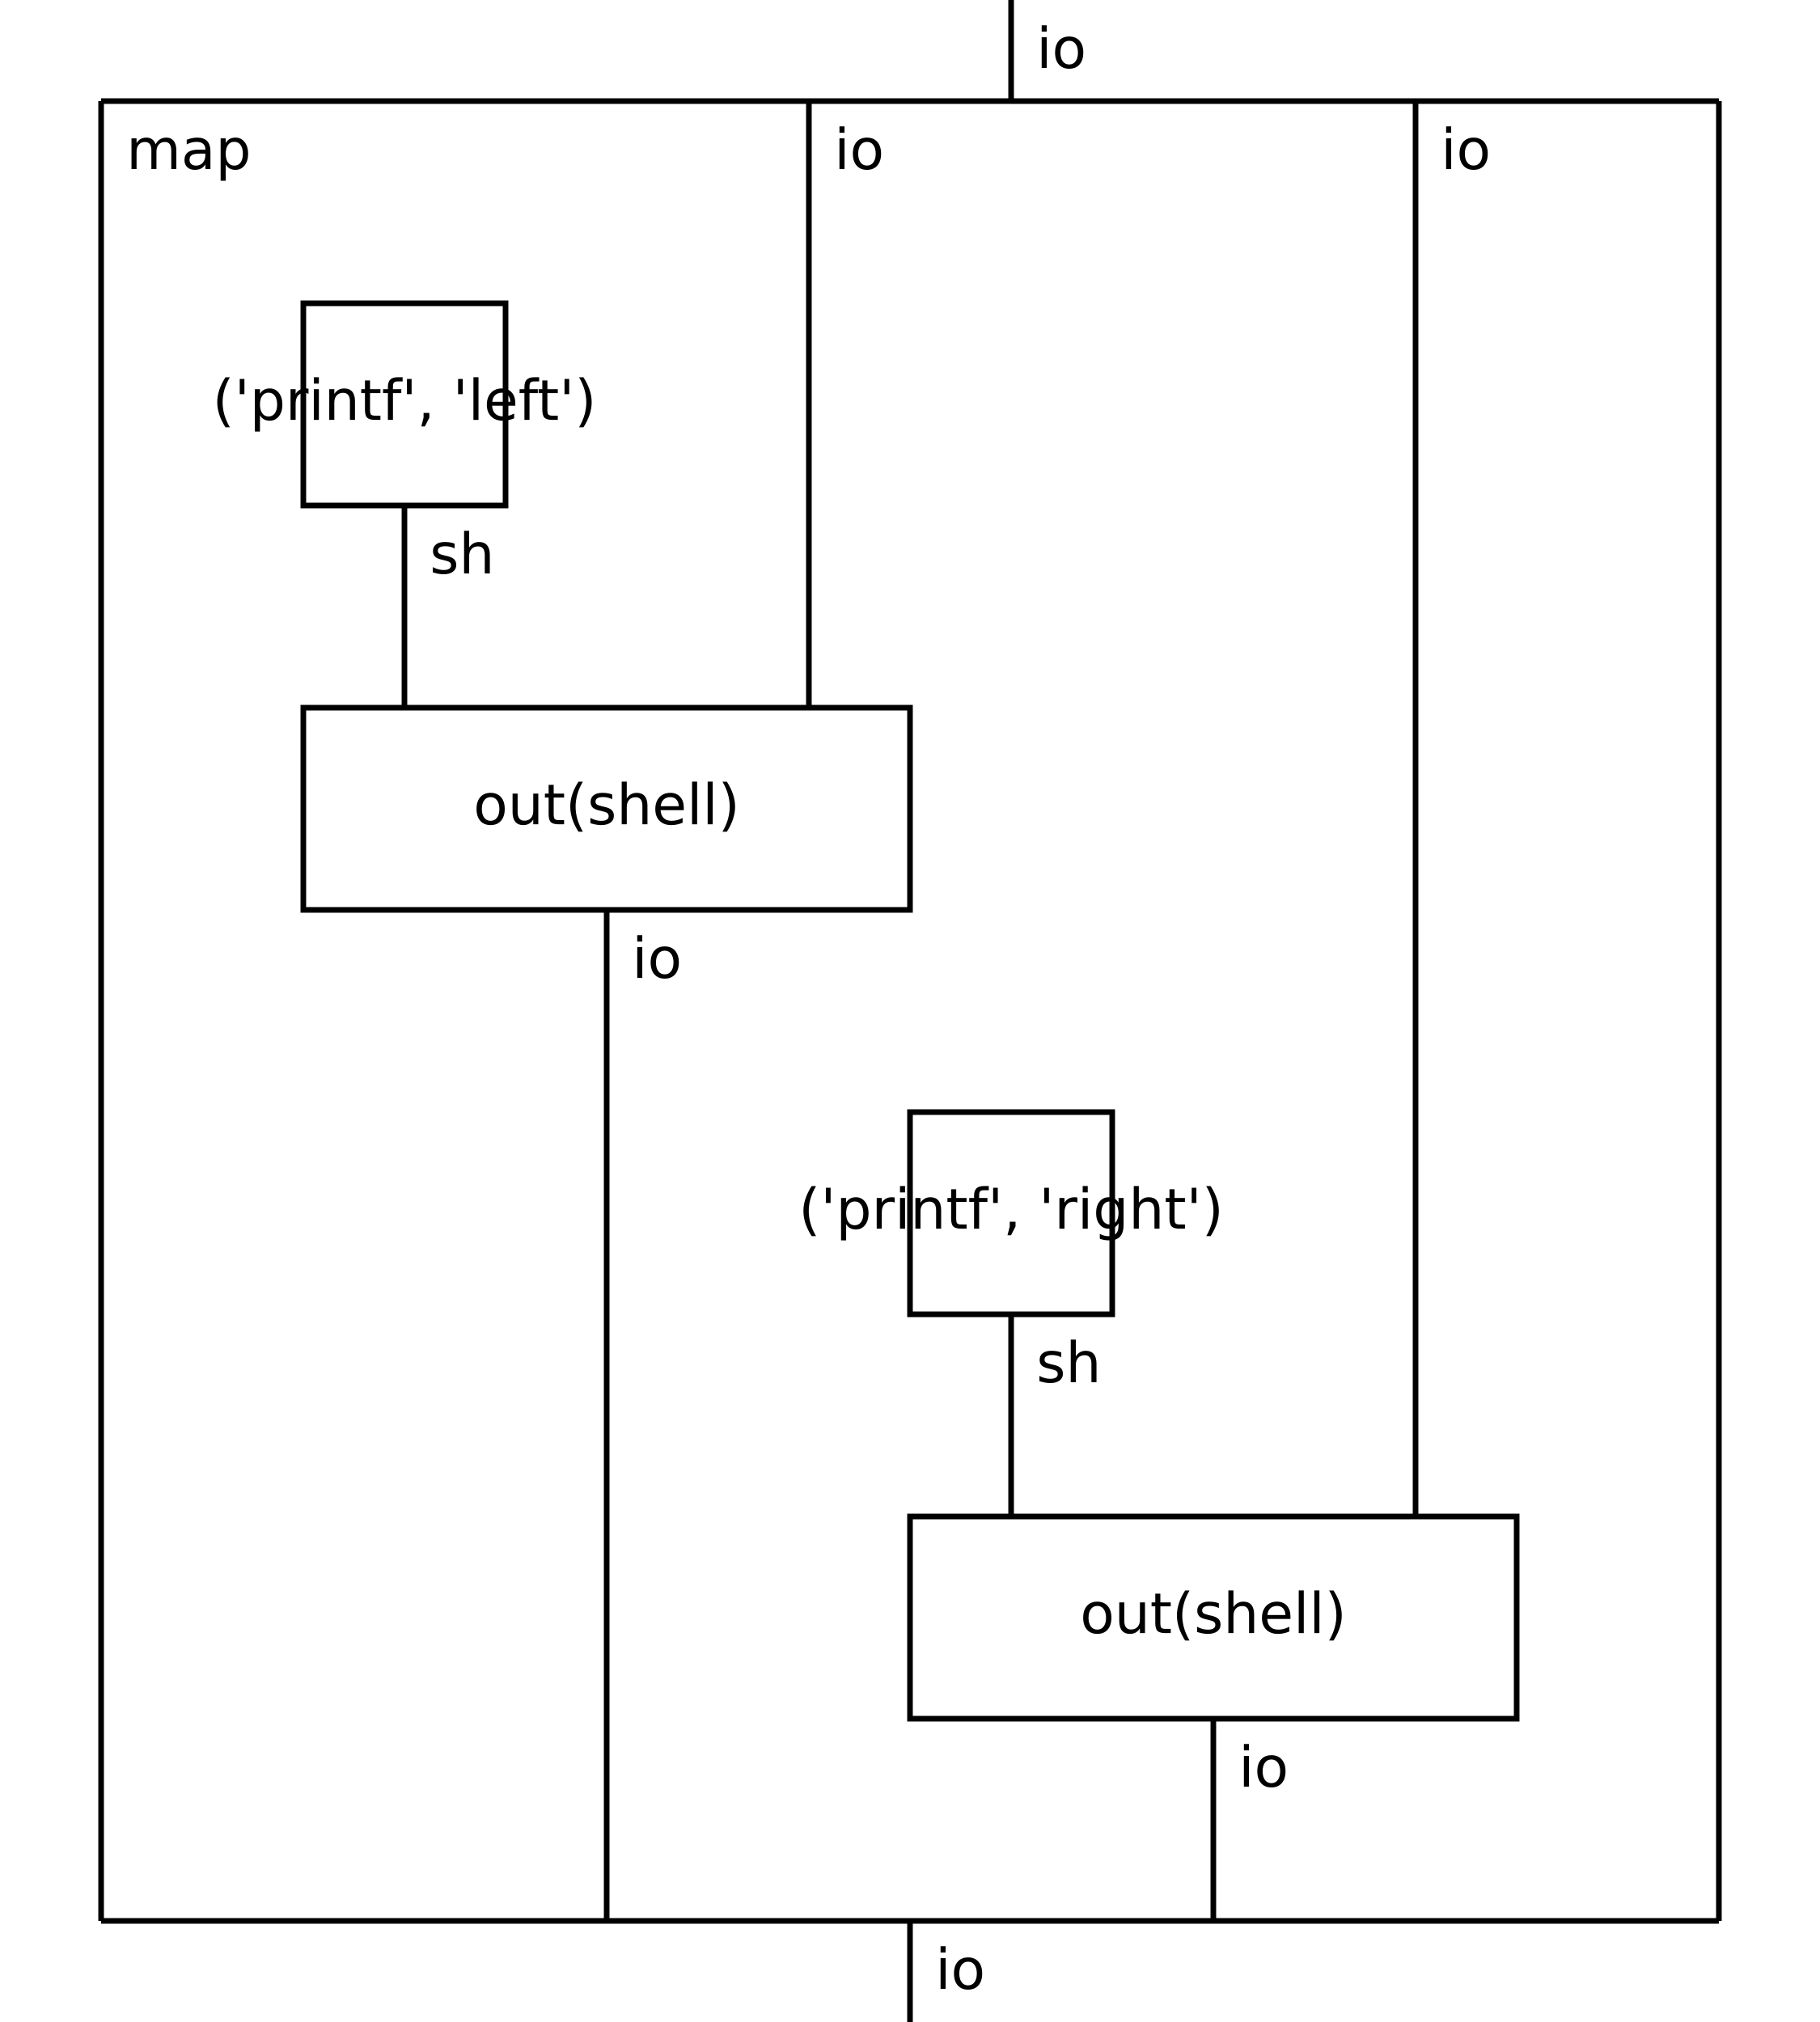
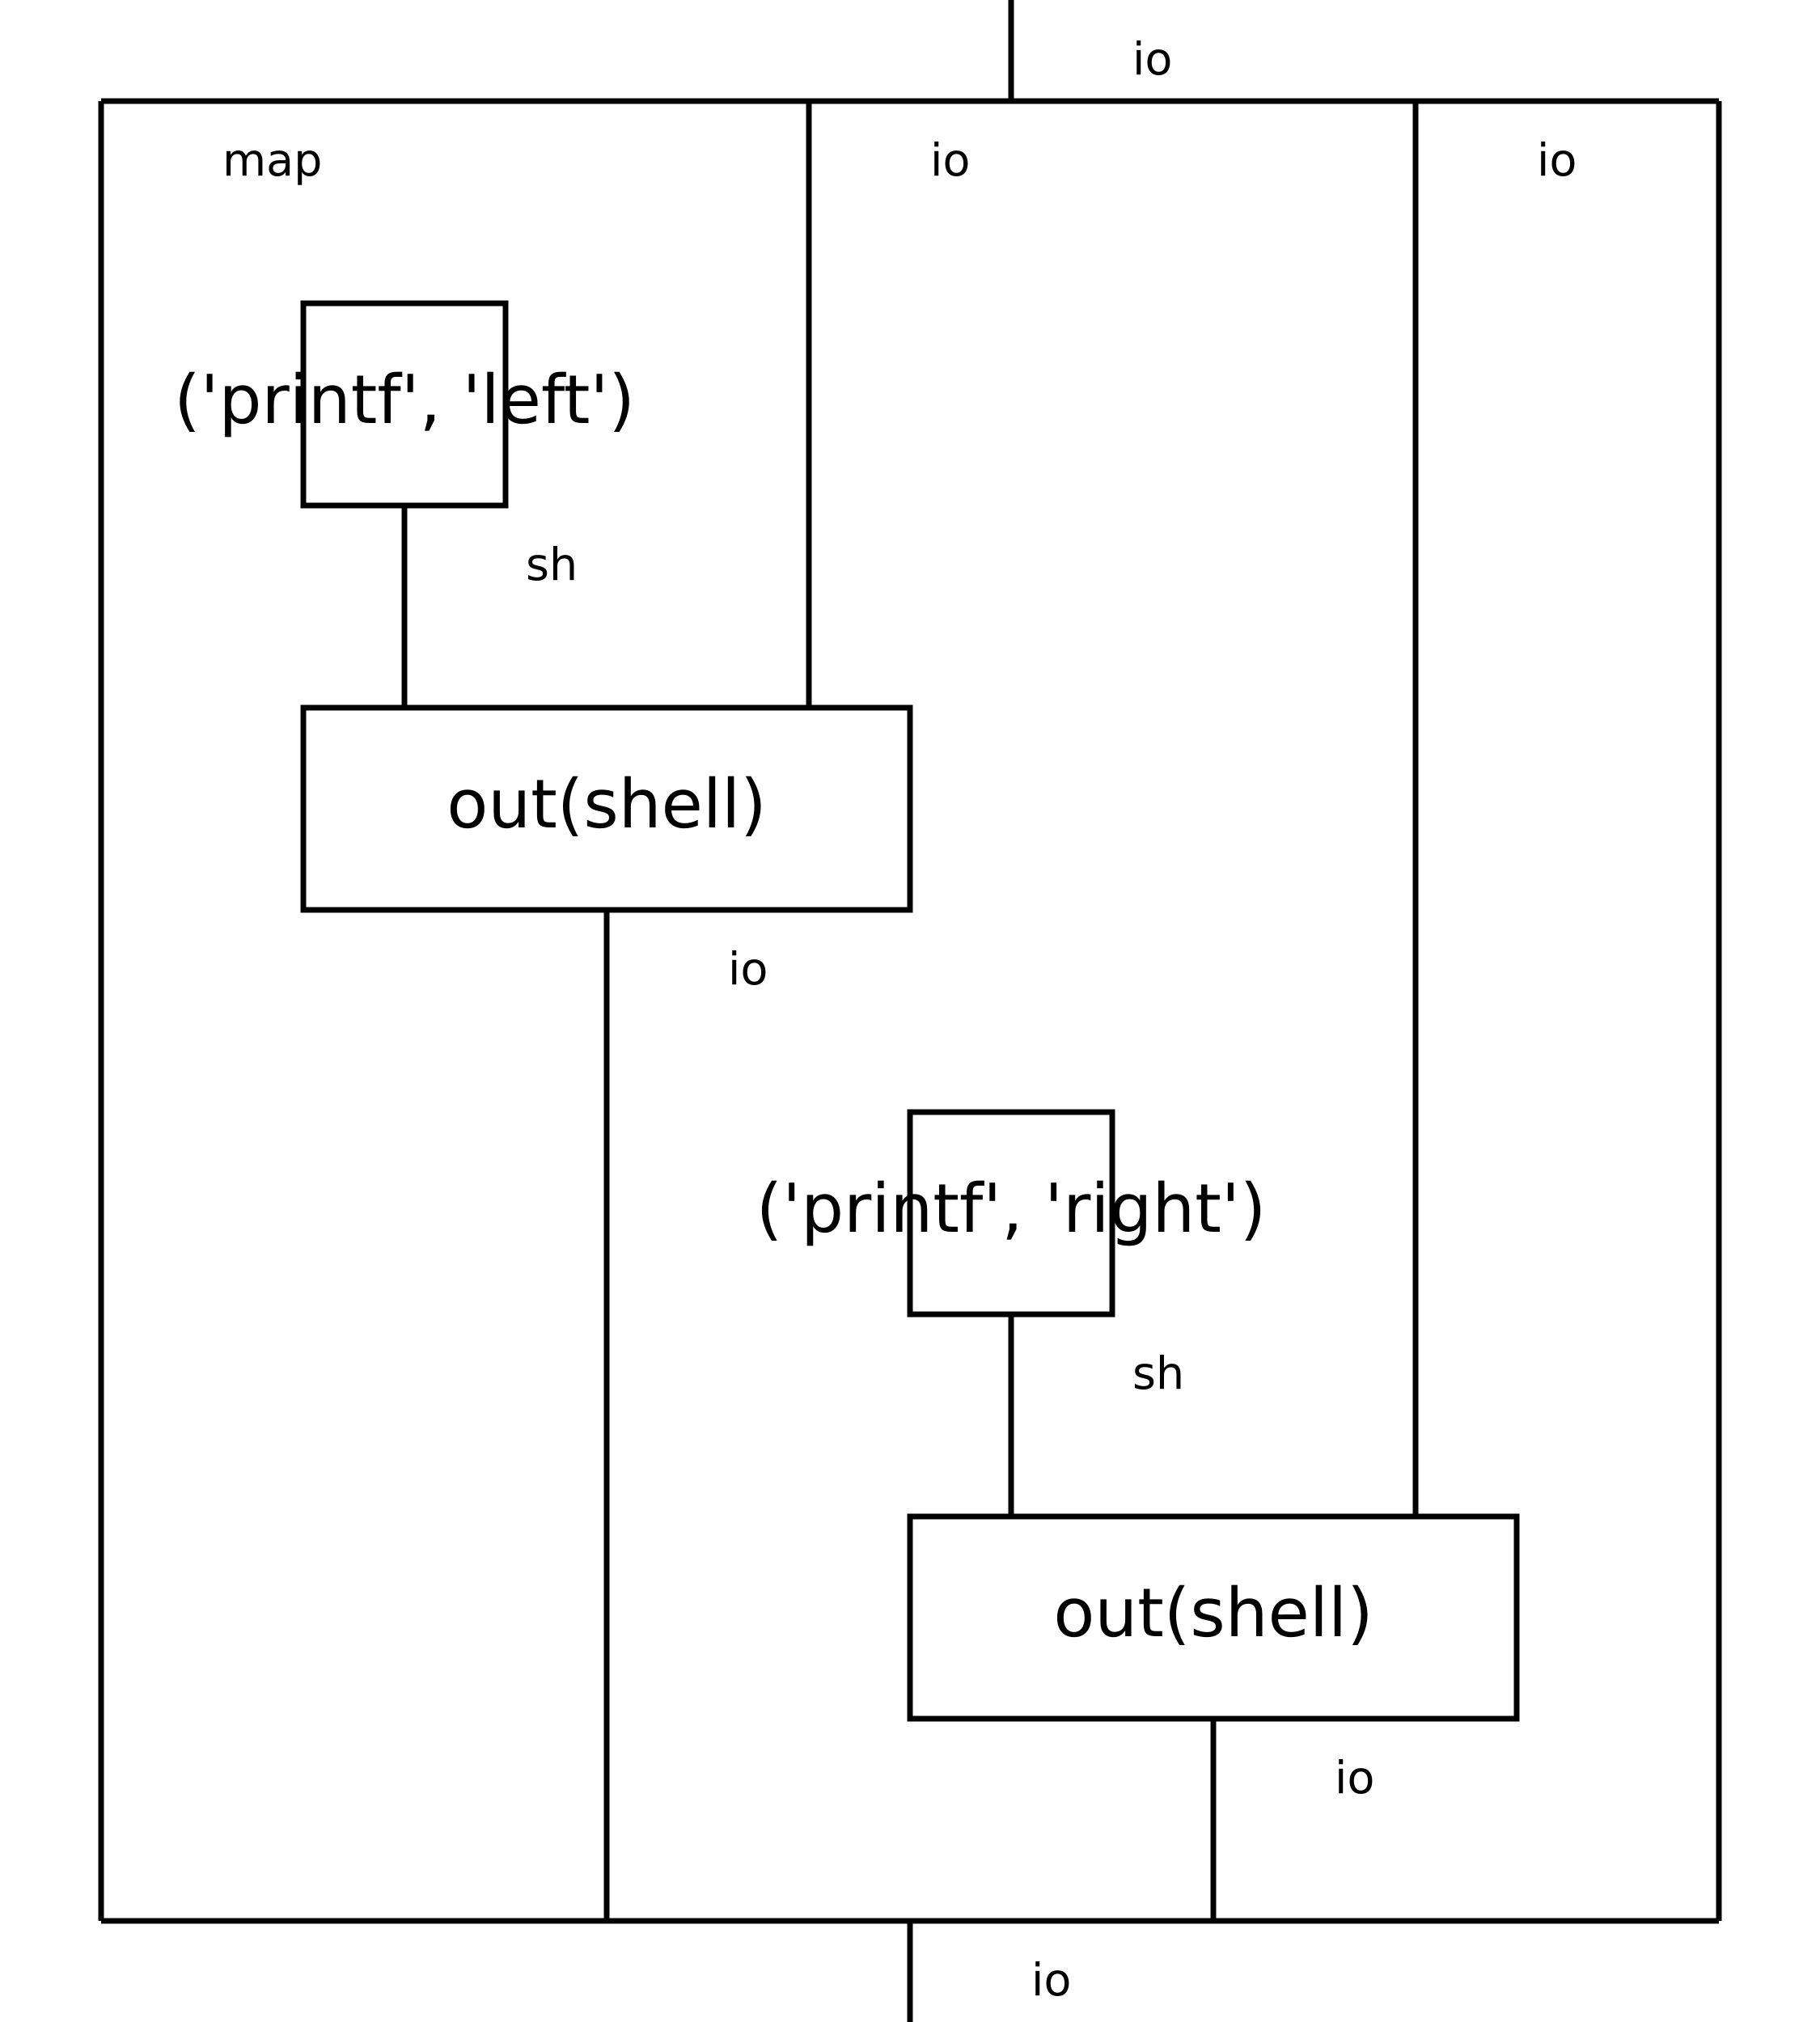
<svg xmlns="http://www.w3.org/2000/svg" xmlns:xlink="http://www.w3.org/1999/xlink" width="324pt" height="360pt" viewBox="0 0 324 360" version="1.1">
  <defs>
    <style type="text/css">*{stroke-linejoin: round; stroke-linecap: butt}</style>
  </defs>
  <g id="figure_1">
    <g id="patch_1">
      <path d="M 0 360  L 324 360  L 324 0  L 0 0  z " style="fill: #ffffff" />
    </g>
    <g id="axes_1">
      <g id="patch_2">
-         <path d="M 0 360  L 324 360  L 324 0  L 0 0  z " clip-path="url(#pbb92566c1d)" style="fill: #ffffff; stroke: #ffffff; stroke-linejoin: miter" />
+         <path d="M 0 360  L 324 360  L 324 0  L 0 0  z " clip-path="url(#SVG_ID)" style="fill: #ffffff; stroke: #ffffff; stroke-linejoin: miter" />
      </g>
      <g id="patch_3">
-         <path d="M 180 18  Q 18 18 18 18  " clip-path="url(#pbb92566c1d)" style="fill: none; stroke: #000000; stroke-linejoin: miter" />
+         <path d="M 180 18  Q 18 18 18 18  " clip-path="url(#SVG_ID)" style="fill: none; stroke: #000000; stroke-linejoin: miter" />
      </g>
      <g id="patch_4">
-         <path d="M 180 18  Q 306 18 306 18  " clip-path="url(#pbb92566c1d)" style="fill: none; stroke: #000000; stroke-linejoin: miter" />
+         <path d="M 180 18  Q 306 18 306 18  " clip-path="url(#SVG_ID)" style="fill: none; stroke: #000000; stroke-linejoin: miter" />
      </g>
      <g id="patch_5">
-         <path d="M 180 0  Q 180 18 180 18  " clip-path="url(#pbb92566c1d)" style="fill: none; stroke: #000000; stroke-linejoin: miter" />
+         <path d="M 180 0  Q 180 18 180 18  " clip-path="url(#SVG_ID)" style="fill: none; stroke: #000000; stroke-linejoin: miter" />
      </g>
      <g id="patch_6">
-         <path d="M 18 18  Q 18 342 18 342  " clip-path="url(#pbb92566c1d)" style="fill: none; stroke: #000000; stroke-linejoin: miter" />
+         <path d="M 18 18  Q 18 342 18 342  " clip-path="url(#SVG_ID)" style="fill: none; stroke: #000000; stroke-linejoin: miter" />
      </g>
      <g id="patch_7">
-         <path d="M 144 18  Q 144 126 144 126  " clip-path="url(#pbb92566c1d)" style="fill: none; stroke: #000000; stroke-linejoin: miter" />
+         <path d="M 144 18  Q 144 126 144 126  " clip-path="url(#SVG_ID)" style="fill: none; stroke: #000000; stroke-linejoin: miter" />
      </g>
      <g id="patch_8">
-         <path d="M 252 18  Q 252 270 252 270  " clip-path="url(#pbb92566c1d)" style="fill: none; stroke: #000000; stroke-linejoin: miter" />
+         <path d="M 252 18  Q 252 270 252 270  " clip-path="url(#SVG_ID)" style="fill: none; stroke: #000000; stroke-linejoin: miter" />
      </g>
      <g id="patch_9">
-         <path d="M 306 18  Q 306 342 306 342  " clip-path="url(#pbb92566c1d)" style="fill: none; stroke: #000000; stroke-linejoin: miter" />
+         <path d="M 306 18  Q 306 342 306 342  " clip-path="url(#SVG_ID)" style="fill: none; stroke: #000000; stroke-linejoin: miter" />
      </g>
      <g id="patch_10">
-         <path d="M 72 90  Q 72 126 72 126  " clip-path="url(#pbb92566c1d)" style="fill: none; stroke: #000000; stroke-linejoin: miter" />
+         <path d="M 72 90  Q 72 126 72 126  " clip-path="url(#SVG_ID)" style="fill: none; stroke: #000000; stroke-linejoin: miter" />
      </g>
      <g id="patch_11">
-         <path d="M 108 162  Q 108 342 108 342  " clip-path="url(#pbb92566c1d)" style="fill: none; stroke: #000000; stroke-linejoin: miter" />
+         <path d="M 108 162  Q 108 342 108 342  " clip-path="url(#SVG_ID)" style="fill: none; stroke: #000000; stroke-linejoin: miter" />
      </g>
      <g id="patch_12">
-         <path d="M 180 234  Q 180 270 180 270  " clip-path="url(#pbb92566c1d)" style="fill: none; stroke: #000000; stroke-linejoin: miter" />
+         <path d="M 180 234  Q 180 270 180 270  " clip-path="url(#SVG_ID)" style="fill: none; stroke: #000000; stroke-linejoin: miter" />
      </g>
      <g id="patch_13">
-         <path d="M 216 306  Q 216 342 216 342  " clip-path="url(#pbb92566c1d)" style="fill: none; stroke: #000000; stroke-linejoin: miter" />
+         <path d="M 216 306  Q 216 342 216 342  " clip-path="url(#SVG_ID)" style="fill: none; stroke: #000000; stroke-linejoin: miter" />
      </g>
      <g id="patch_14">
-         <path d="M 18 342  Q 18 342 144 342  " clip-path="url(#pbb92566c1d)" style="fill: none; stroke: #000000; stroke-linejoin: miter" />
+         <path d="M 18 342  Q 18 342 144 342  " clip-path="url(#SVG_ID)" style="fill: none; stroke: #000000; stroke-linejoin: miter" />
      </g>
      <g id="patch_15">
-         <path d="M 306 342  Q 306 342 144 342  " clip-path="url(#pbb92566c1d)" style="fill: none; stroke: #000000; stroke-linejoin: miter" />
+         <path d="M 306 342  Q 306 342 144 342  " clip-path="url(#SVG_ID)" style="fill: none; stroke: #000000; stroke-linejoin: miter" />
      </g>
      <g id="patch_16">
-         <path d="M 162 342  Q 162 360 162 360  " clip-path="url(#pbb92566c1d)" style="fill: none; stroke: #000000; stroke-linejoin: miter" />
+         <path d="M 162 342  Q 162 360 162 360  " clip-path="url(#SVG_ID)" style="fill: none; stroke: #000000; stroke-linejoin: miter" />
      </g>
      <g id="patch_17">
-         <path d="M 54 90  L 54 54  L 90 54  L 90 90  z " clip-path="url(#pbb92566c1d)" style="fill: #ffffff; stroke: #000000; stroke-linejoin: miter" />
+         <path d="M 54 90  L 54 54  L 90 54  L 90 90  z " clip-path="url(#SVG_ID)" style="fill: #ffffff; stroke: #000000; stroke-linejoin: miter" />
      </g>
      <g id="patch_18">
-         <path d="M 54 162  L 54 126  L 162 126  L 162 162  z " clip-path="url(#pbb92566c1d)" style="fill: #ffffff; stroke: #000000; stroke-linejoin: miter" />
+         <path d="M 54 162  L 54 126  L 162 126  L 162 162  z " clip-path="url(#SVG_ID)" style="fill: #ffffff; stroke: #000000; stroke-linejoin: miter" />
      </g>
      <g id="patch_19">
-         <path d="M 162 234  L 162 198  L 198 198  L 198 234  z " clip-path="url(#pbb92566c1d)" style="fill: #ffffff; stroke: #000000; stroke-linejoin: miter" />
+         <path d="M 162 234  L 162 198  L 198 198  L 198 234  z " clip-path="url(#SVG_ID)" style="fill: #ffffff; stroke: #000000; stroke-linejoin: miter" />
      </g>
      <g id="patch_20">
-         <path d="M 162 306  L 162 270  L 270 270  L 270 306  z " clip-path="url(#pbb92566c1d)" style="fill: #ffffff; stroke: #000000; stroke-linejoin: miter" />
+         <path d="M 162 306  L 162 270  L 270 270  L 270 306  z " clip-path="url(#SVG_ID)" style="fill: #ffffff; stroke: #000000; stroke-linejoin: miter" />
      </g>
      <g id="text_1">
-         <g transform="translate(184.5 12.09844) scale(0.1 -0.1)">
+         <g transform="translate(201.6 13.27875) scale(0.08 -0.08)">
          <defs>
            <path id="DejaVuSans-69" d="M 603 3500  L 1178 3500  L 1178 0  L 603 0  L 603 3500  z M 603 4863  L 1178 4863  L 1178 4134  L 603 4134  L 603 4863  z " transform="scale(0.015625)" />
            <path id="DejaVuSans-6f" d="M 1959 3097  Q 1497 3097 1228 2736  Q 959 2375 959 1747  Q 959 1119 1226 758  Q 1494 397 1959 397  Q 2419 397 2687 759  Q 2956 1122 2956 1747  Q 2956 2369 2687 2733  Q 2419 3097 1959 3097  z M 1959 3584  Q 2709 3584 3137 3096  Q 3566 2609 3566 1747  Q 3566 888 3137 398  Q 2709 -91 1959 -91  Q 1206 -91 779 398  Q 353 888 353 1747  Q 353 2609 779 3096  Q 1206 3584 1959 3584  z " transform="scale(0.015625)" />
          </defs>
          <use xlink:href="#DejaVuSans-69" />
          <use xlink:href="#DejaVuSans-6f" transform="translate(27.7832 0)" />
        </g>
      </g>
      <g id="text_2">
-         <g transform="translate(22.5 30.09844) scale(0.1 -0.1)">
+         <g transform="translate(39.6 31.27875) scale(0.08 -0.08)">
          <defs>
            <path id="DejaVuSans-6d" d="M 3328 2828  Q 3544 3216 3844 3400  Q 4144 3584 4550 3584  Q 5097 3584 5394 3201  Q 5691 2819 5691 2113  L 5691 0  L 5113 0  L 5113 2094  Q 5113 2597 4934 2840  Q 4756 3084 4391 3084  Q 3944 3084 3684 2787  Q 3425 2491 3425 1978  L 3425 0  L 2847 0  L 2847 2094  Q 2847 2600 2669 2842  Q 2491 3084 2119 3084  Q 1678 3084 1418 2786  Q 1159 2488 1159 1978  L 1159 0  L 581 0  L 581 3500  L 1159 3500  L 1159 2956  Q 1356 3278 1631 3431  Q 1906 3584 2284 3584  Q 2666 3584 2933 3390  Q 3200 3197 3328 2828  z " transform="scale(0.015625)" />
            <path id="DejaVuSans-61" d="M 2194 1759  Q 1497 1759 1228 1600  Q 959 1441 959 1056  Q 959 750 1161 570  Q 1363 391 1709 391  Q 2188 391 2477 730  Q 2766 1069 2766 1631  L 2766 1759  L 2194 1759  z M 3341 1997  L 3341 0  L 2766 0  L 2766 531  Q 2569 213 2275 61  Q 1981 -91 1556 -91  Q 1019 -91 701 211  Q 384 513 384 1019  Q 384 1609 779 1909  Q 1175 2209 1959 2209  L 2766 2209  L 2766 2266  Q 2766 2663 2505 2880  Q 2244 3097 1772 3097  Q 1472 3097 1187 3025  Q 903 2953 641 2809  L 641 3341  Q 956 3463 1253 3523  Q 1550 3584 1831 3584  Q 2591 3584 2966 3190  Q 3341 2797 3341 1997  z " transform="scale(0.015625)" />
            <path id="DejaVuSans-70" d="M 1159 525  L 1159 -1331  L 581 -1331  L 581 3500  L 1159 3500  L 1159 2969  Q 1341 3281 1617 3432  Q 1894 3584 2278 3584  Q 2916 3584 3314 3078  Q 3713 2572 3713 1747  Q 3713 922 3314 415  Q 2916 -91 2278 -91  Q 1894 -91 1617 61  Q 1341 213 1159 525  z M 3116 1747  Q 3116 2381 2855 2742  Q 2594 3103 2138 3103  Q 1681 3103 1420 2742  Q 1159 2381 1159 1747  Q 1159 1113 1420 752  Q 1681 391 2138 391  Q 2594 391 2855 752  Q 3116 1113 3116 1747  z " transform="scale(0.015625)" />
          </defs>
          <use xlink:href="#DejaVuSans-6d" />
          <use xlink:href="#DejaVuSans-61" transform="translate(97.41211 0)" />
          <use xlink:href="#DejaVuSans-70" transform="translate(158.6914 0)" />
        </g>
      </g>
      <g id="text_3">
-         <g transform="translate(148.5 30.09844) scale(0.1 -0.1)">
+         <g transform="translate(165.6 31.27875) scale(0.08 -0.08)">
          <use xlink:href="#DejaVuSans-69" />
          <use xlink:href="#DejaVuSans-6f" transform="translate(27.7832 0)" />
        </g>
      </g>
      <g id="text_4">
-         <g transform="translate(256.5 30.09844) scale(0.1 -0.1)">
+         <g transform="translate(273.6 31.27875) scale(0.08 -0.08)">
          <use xlink:href="#DejaVuSans-69" />
          <use xlink:href="#DejaVuSans-6f" transform="translate(27.7832 0)" />
        </g>
      </g>
      <g id="text_5">
-         <g transform="translate(76.5 102.0984) scale(0.1 -0.1)">
+         <g transform="translate(93.6 103.2788) scale(0.08 -0.08)">
          <defs>
            <path id="DejaVuSans-73" d="M 2834 3397  L 2834 2853  Q 2591 2978 2328 3040  Q 2066 3103 1784 3103  Q 1356 3103 1142 2972  Q 928 2841 928 2578  Q 928 2378 1081 2264  Q 1234 2150 1697 2047  L 1894 2003  Q 2506 1872 2764 1633  Q 3022 1394 3022 966  Q 3022 478 2636 193  Q 2250 -91 1575 -91  Q 1294 -91 989 -36  Q 684 19 347 128  L 347 722  Q 666 556 975 473  Q 1284 391 1588 391  Q 1994 391 2212 530  Q 2431 669 2431 922  Q 2431 1156 2273 1281  Q 2116 1406 1581 1522  L 1381 1569  Q 847 1681 609 1914  Q 372 2147 372 2553  Q 372 3047 722 3315  Q 1072 3584 1716 3584  Q 2034 3584 2315 3537  Q 2597 3491 2834 3397  z " transform="scale(0.015625)" />
            <path id="DejaVuSans-68" d="M 3513 2113  L 3513 0  L 2938 0  L 2938 2094  Q 2938 2591 2744 2837  Q 2550 3084 2163 3084  Q 1697 3084 1428 2787  Q 1159 2491 1159 1978  L 1159 0  L 581 0  L 581 4863  L 1159 4863  L 1159 2956  Q 1366 3272 1645 3428  Q 1925 3584 2291 3584  Q 2894 3584 3203 3211  Q 3513 2838 3513 2113  z " transform="scale(0.015625)" />
          </defs>
          <use xlink:href="#DejaVuSans-73" />
          <use xlink:href="#DejaVuSans-68" transform="translate(52.09961 0)" />
        </g>
      </g>
      <g id="text_6">
-         <g transform="translate(112.5 174.0984) scale(0.1 -0.1)">
+         <g transform="translate(129.6 175.2788) scale(0.08 -0.08)">
          <use xlink:href="#DejaVuSans-69" />
          <use xlink:href="#DejaVuSans-6f" transform="translate(27.7832 0)" />
        </g>
      </g>
      <g id="text_7">
-         <g transform="translate(184.5 246.0984) scale(0.1 -0.1)">
+         <g transform="translate(201.6 247.2788) scale(0.08 -0.08)">
          <use xlink:href="#DejaVuSans-73" />
          <use xlink:href="#DejaVuSans-68" transform="translate(52.09961 0)" />
        </g>
      </g>
      <g id="text_8">
-         <g transform="translate(220.5 318.0984) scale(0.1 -0.1)">
+         <g transform="translate(237.6 319.2788) scale(0.08 -0.08)">
          <use xlink:href="#DejaVuSans-69" />
          <use xlink:href="#DejaVuSans-6f" transform="translate(27.7832 0)" />
        </g>
      </g>
      <g id="text_9">
-         <g transform="translate(166.5 354.0984) scale(0.1 -0.1)">
+         <g transform="translate(183.6 355.2788) scale(0.08 -0.08)">
          <use xlink:href="#DejaVuSans-69" />
          <use xlink:href="#DejaVuSans-6f" transform="translate(27.7832 0)" />
        </g>
      </g>
      <g id="text_10">
-         <g transform="translate(37.81719 74.75938) scale(0.1 -0.1)">
+         <g transform="translate(30.98062 75.31125) scale(0.12 -0.12)">
          <defs>
            <path id="DejaVuSans-28" d="M 1984 4856  Q 1566 4138 1362 3434  Q 1159 2731 1159 2009  Q 1159 1288 1364 580  Q 1569 -128 1984 -844  L 1484 -844  Q 1016 -109 783 600  Q 550 1309 550 2009  Q 550 2706 781 3412  Q 1013 4119 1484 4856  L 1984 4856  z " transform="scale(0.015625)" />
            <path id="DejaVuSans-27" d="M 1147 4666  L 1147 2931  L 616 2931  L 616 4666  L 1147 4666  z " transform="scale(0.015625)" />
            <path id="DejaVuSans-72" d="M 2631 2963  Q 2534 3019 2420 3045  Q 2306 3072 2169 3072  Q 1681 3072 1420 2755  Q 1159 2438 1159 1844  L 1159 0  L 581 0  L 581 3500  L 1159 3500  L 1159 2956  Q 1341 3275 1631 3429  Q 1922 3584 2338 3584  Q 2397 3584 2469 3576  Q 2541 3569 2628 3553  L 2631 2963  z " transform="scale(0.015625)" />
            <path id="DejaVuSans-6e" d="M 3513 2113  L 3513 0  L 2938 0  L 2938 2094  Q 2938 2591 2744 2837  Q 2550 3084 2163 3084  Q 1697 3084 1428 2787  Q 1159 2491 1159 1978  L 1159 0  L 581 0  L 581 3500  L 1159 3500  L 1159 2956  Q 1366 3272 1645 3428  Q 1925 3584 2291 3584  Q 2894 3584 3203 3211  Q 3513 2838 3513 2113  z " transform="scale(0.015625)" />
            <path id="DejaVuSans-74" d="M 1172 4494  L 1172 3500  L 2356 3500  L 2356 3053  L 1172 3053  L 1172 1153  Q 1172 725 1289 603  Q 1406 481 1766 481  L 2356 481  L 2356 0  L 1766 0  Q 1100 0 847 248  Q 594 497 594 1153  L 594 3053  L 172 3053  L 172 3500  L 594 3500  L 594 4494  L 1172 4494  z " transform="scale(0.015625)" />
            <path id="DejaVuSans-66" d="M 2375 4863  L 2375 4384  L 1825 4384  Q 1516 4384 1395 4259  Q 1275 4134 1275 3809  L 1275 3500  L 2222 3500  L 2222 3053  L 1275 3053  L 1275 0  L 697 0  L 697 3053  L 147 3053  L 147 3500  L 697 3500  L 697 3744  Q 697 4328 969 4595  Q 1241 4863 1831 4863  L 2375 4863  z " transform="scale(0.015625)" />
            <path id="DejaVuSans-2c" d="M 750 794  L 1409 794  L 1409 256  L 897 -744  L 494 -744  L 750 256  L 750 794  z " transform="scale(0.015625)" />
            <path id="DejaVuSans-20" transform="scale(0.015625)" />
            <path id="DejaVuSans-6c" d="M 603 4863  L 1178 4863  L 1178 0  L 603 0  L 603 4863  z " transform="scale(0.015625)" />
            <path id="DejaVuSans-65" d="M 3597 1894  L 3597 1613  L 953 1613  Q 991 1019 1311 708  Q 1631 397 2203 397  Q 2534 397 2845 478  Q 3156 559 3463 722  L 3463 178  Q 3153 47 2828 -22  Q 2503 -91 2169 -91  Q 1331 -91 842 396  Q 353 884 353 1716  Q 353 2575 817 3079  Q 1281 3584 2069 3584  Q 2775 3584 3186 3129  Q 3597 2675 3597 1894  z M 3022 2063  Q 3016 2534 2758 2815  Q 2500 3097 2075 3097  Q 1594 3097 1305 2825  Q 1016 2553 972 2059  L 3022 2063  z " transform="scale(0.015625)" />
            <path id="DejaVuSans-29" d="M 513 4856  L 1013 4856  Q 1481 4119 1714 3412  Q 1947 2706 1947 2009  Q 1947 1309 1714 600  Q 1481 -109 1013 -844  L 513 -844  Q 928 -128 1133 580  Q 1338 1288 1338 2009  Q 1338 2731 1133 3434  Q 928 4138 513 4856  z " transform="scale(0.015625)" />
          </defs>
          <use xlink:href="#DejaVuSans-28" />
          <use xlink:href="#DejaVuSans-27" transform="translate(39.01367 0)" />
          <use xlink:href="#DejaVuSans-70" transform="translate(66.50391 0)" />
          <use xlink:href="#DejaVuSans-72" transform="translate(129.9805 0)" />
          <use xlink:href="#DejaVuSans-69" transform="translate(171.0938 0)" />
          <use xlink:href="#DejaVuSans-6e" transform="translate(198.877 0)" />
          <use xlink:href="#DejaVuSans-74" transform="translate(262.2559 0)" />
          <use xlink:href="#DejaVuSans-66" transform="translate(301.4648 0)" />
          <use xlink:href="#DejaVuSans-27" transform="translate(336.6699 0)" />
          <use xlink:href="#DejaVuSans-2c" transform="translate(364.1602 0)" />
          <use xlink:href="#DejaVuSans-20" transform="translate(395.9473 0)" />
          <use xlink:href="#DejaVuSans-27" transform="translate(427.7344 0)" />
          <use xlink:href="#DejaVuSans-6c" transform="translate(455.2246 0)" />
          <use xlink:href="#DejaVuSans-65" transform="translate(483.0078 0)" />
          <use xlink:href="#DejaVuSans-66" transform="translate(544.5312 0)" />
          <use xlink:href="#DejaVuSans-74" transform="translate(577.9863 0)" />
          <use xlink:href="#DejaVuSans-27" transform="translate(617.1953 0)" />
          <use xlink:href="#DejaVuSans-29" transform="translate(644.6855 0)" />
        </g>
      </g>
      <g id="text_11">
-         <g transform="translate(84.28203 146.7594) scale(0.1 -0.1)">
+         <g transform="translate(79.53844 147.3113) scale(0.12 -0.12)">
          <defs>
            <path id="DejaVuSans-75" d="M 544 1381  L 544 3500  L 1119 3500  L 1119 1403  Q 1119 906 1312 657  Q 1506 409 1894 409  Q 2359 409 2629 706  Q 2900 1003 2900 1516  L 2900 3500  L 3475 3500  L 3475 0  L 2900 0  L 2900 538  Q 2691 219 2414 64  Q 2138 -91 1772 -91  Q 1169 -91 856 284  Q 544 659 544 1381  z M 1991 3584  L 1991 3584  z " transform="scale(0.015625)" />
          </defs>
          <use xlink:href="#DejaVuSans-6f" />
          <use xlink:href="#DejaVuSans-75" transform="translate(61.18164 0)" />
          <use xlink:href="#DejaVuSans-74" transform="translate(124.5605 0)" />
          <use xlink:href="#DejaVuSans-28" transform="translate(163.7695 0)" />
          <use xlink:href="#DejaVuSans-73" transform="translate(202.7832 0)" />
          <use xlink:href="#DejaVuSans-68" transform="translate(254.8828 0)" />
          <use xlink:href="#DejaVuSans-65" transform="translate(318.2617 0)" />
          <use xlink:href="#DejaVuSans-6c" transform="translate(379.7852 0)" />
          <use xlink:href="#DejaVuSans-6c" transform="translate(407.5684 0)" />
          <use xlink:href="#DejaVuSans-29" transform="translate(435.3516 0)" />
        </g>
      </g>
      <g id="text_12">
-         <g transform="translate(142.168 218.7594) scale(0.1 -0.1)">
+         <g transform="translate(134.6016 219.3113) scale(0.12 -0.12)">
          <defs>
            <path id="DejaVuSans-67" d="M 2906 1791  Q 2906 2416 2648 2759  Q 2391 3103 1925 3103  Q 1463 3103 1205 2759  Q 947 2416 947 1791  Q 947 1169 1205 825  Q 1463 481 1925 481  Q 2391 481 2648 825  Q 2906 1169 2906 1791  z M 3481 434  Q 3481 -459 3084 -895  Q 2688 -1331 1869 -1331  Q 1566 -1331 1297 -1286  Q 1028 -1241 775 -1147  L 775 -588  Q 1028 -725 1275 -790  Q 1522 -856 1778 -856  Q 2344 -856 2625 -561  Q 2906 -266 2906 331  L 2906 616  Q 2728 306 2450 153  Q 2172 0 1784 0  Q 1141 0 747 490  Q 353 981 353 1791  Q 353 2603 747 3093  Q 1141 3584 1784 3584  Q 2172 3584 2450 3431  Q 2728 3278 2906 2969  L 2906 3500  L 3481 3500  L 3481 434  z " transform="scale(0.015625)" />
          </defs>
          <use xlink:href="#DejaVuSans-28" />
          <use xlink:href="#DejaVuSans-27" transform="translate(39.01367 0)" />
          <use xlink:href="#DejaVuSans-70" transform="translate(66.50391 0)" />
          <use xlink:href="#DejaVuSans-72" transform="translate(129.9805 0)" />
          <use xlink:href="#DejaVuSans-69" transform="translate(171.0938 0)" />
          <use xlink:href="#DejaVuSans-6e" transform="translate(198.877 0)" />
          <use xlink:href="#DejaVuSans-74" transform="translate(262.2559 0)" />
          <use xlink:href="#DejaVuSans-66" transform="translate(301.4648 0)" />
          <use xlink:href="#DejaVuSans-27" transform="translate(336.6699 0)" />
          <use xlink:href="#DejaVuSans-2c" transform="translate(364.1602 0)" />
          <use xlink:href="#DejaVuSans-20" transform="translate(395.9473 0)" />
          <use xlink:href="#DejaVuSans-27" transform="translate(427.7344 0)" />
          <use xlink:href="#DejaVuSans-72" transform="translate(455.2246 0)" />
          <use xlink:href="#DejaVuSans-69" transform="translate(496.3379 0)" />
          <use xlink:href="#DejaVuSans-67" transform="translate(524.1211 0)" />
          <use xlink:href="#DejaVuSans-68" transform="translate(587.5977 0)" />
          <use xlink:href="#DejaVuSans-74" transform="translate(650.9766 0)" />
          <use xlink:href="#DejaVuSans-27" transform="translate(690.1855 0)" />
          <use xlink:href="#DejaVuSans-29" transform="translate(717.6758 0)" />
        </g>
      </g>
      <g id="text_13">
-         <g transform="translate(192.282 290.7594) scale(0.1 -0.1)">
+         <g transform="translate(187.5384 291.3112) scale(0.12 -0.12)">
          <use xlink:href="#DejaVuSans-6f" />
          <use xlink:href="#DejaVuSans-75" transform="translate(61.18164 0)" />
          <use xlink:href="#DejaVuSans-74" transform="translate(124.5605 0)" />
          <use xlink:href="#DejaVuSans-28" transform="translate(163.7695 0)" />
          <use xlink:href="#DejaVuSans-73" transform="translate(202.7832 0)" />
          <use xlink:href="#DejaVuSans-68" transform="translate(254.8828 0)" />
          <use xlink:href="#DejaVuSans-65" transform="translate(318.2617 0)" />
          <use xlink:href="#DejaVuSans-6c" transform="translate(379.7852 0)" />
          <use xlink:href="#DejaVuSans-6c" transform="translate(407.5684 0)" />
          <use xlink:href="#DejaVuSans-29" transform="translate(435.3516 0)" />
        </g>
      </g>
    </g>
  </g>
  <defs>
-     <clipPath id="pbb92566c1d">
+     <clipPath id="SVG_ID">
      <rect x="0" y="0" width="324" height="360" />
    </clipPath>
  </defs>
</svg>
